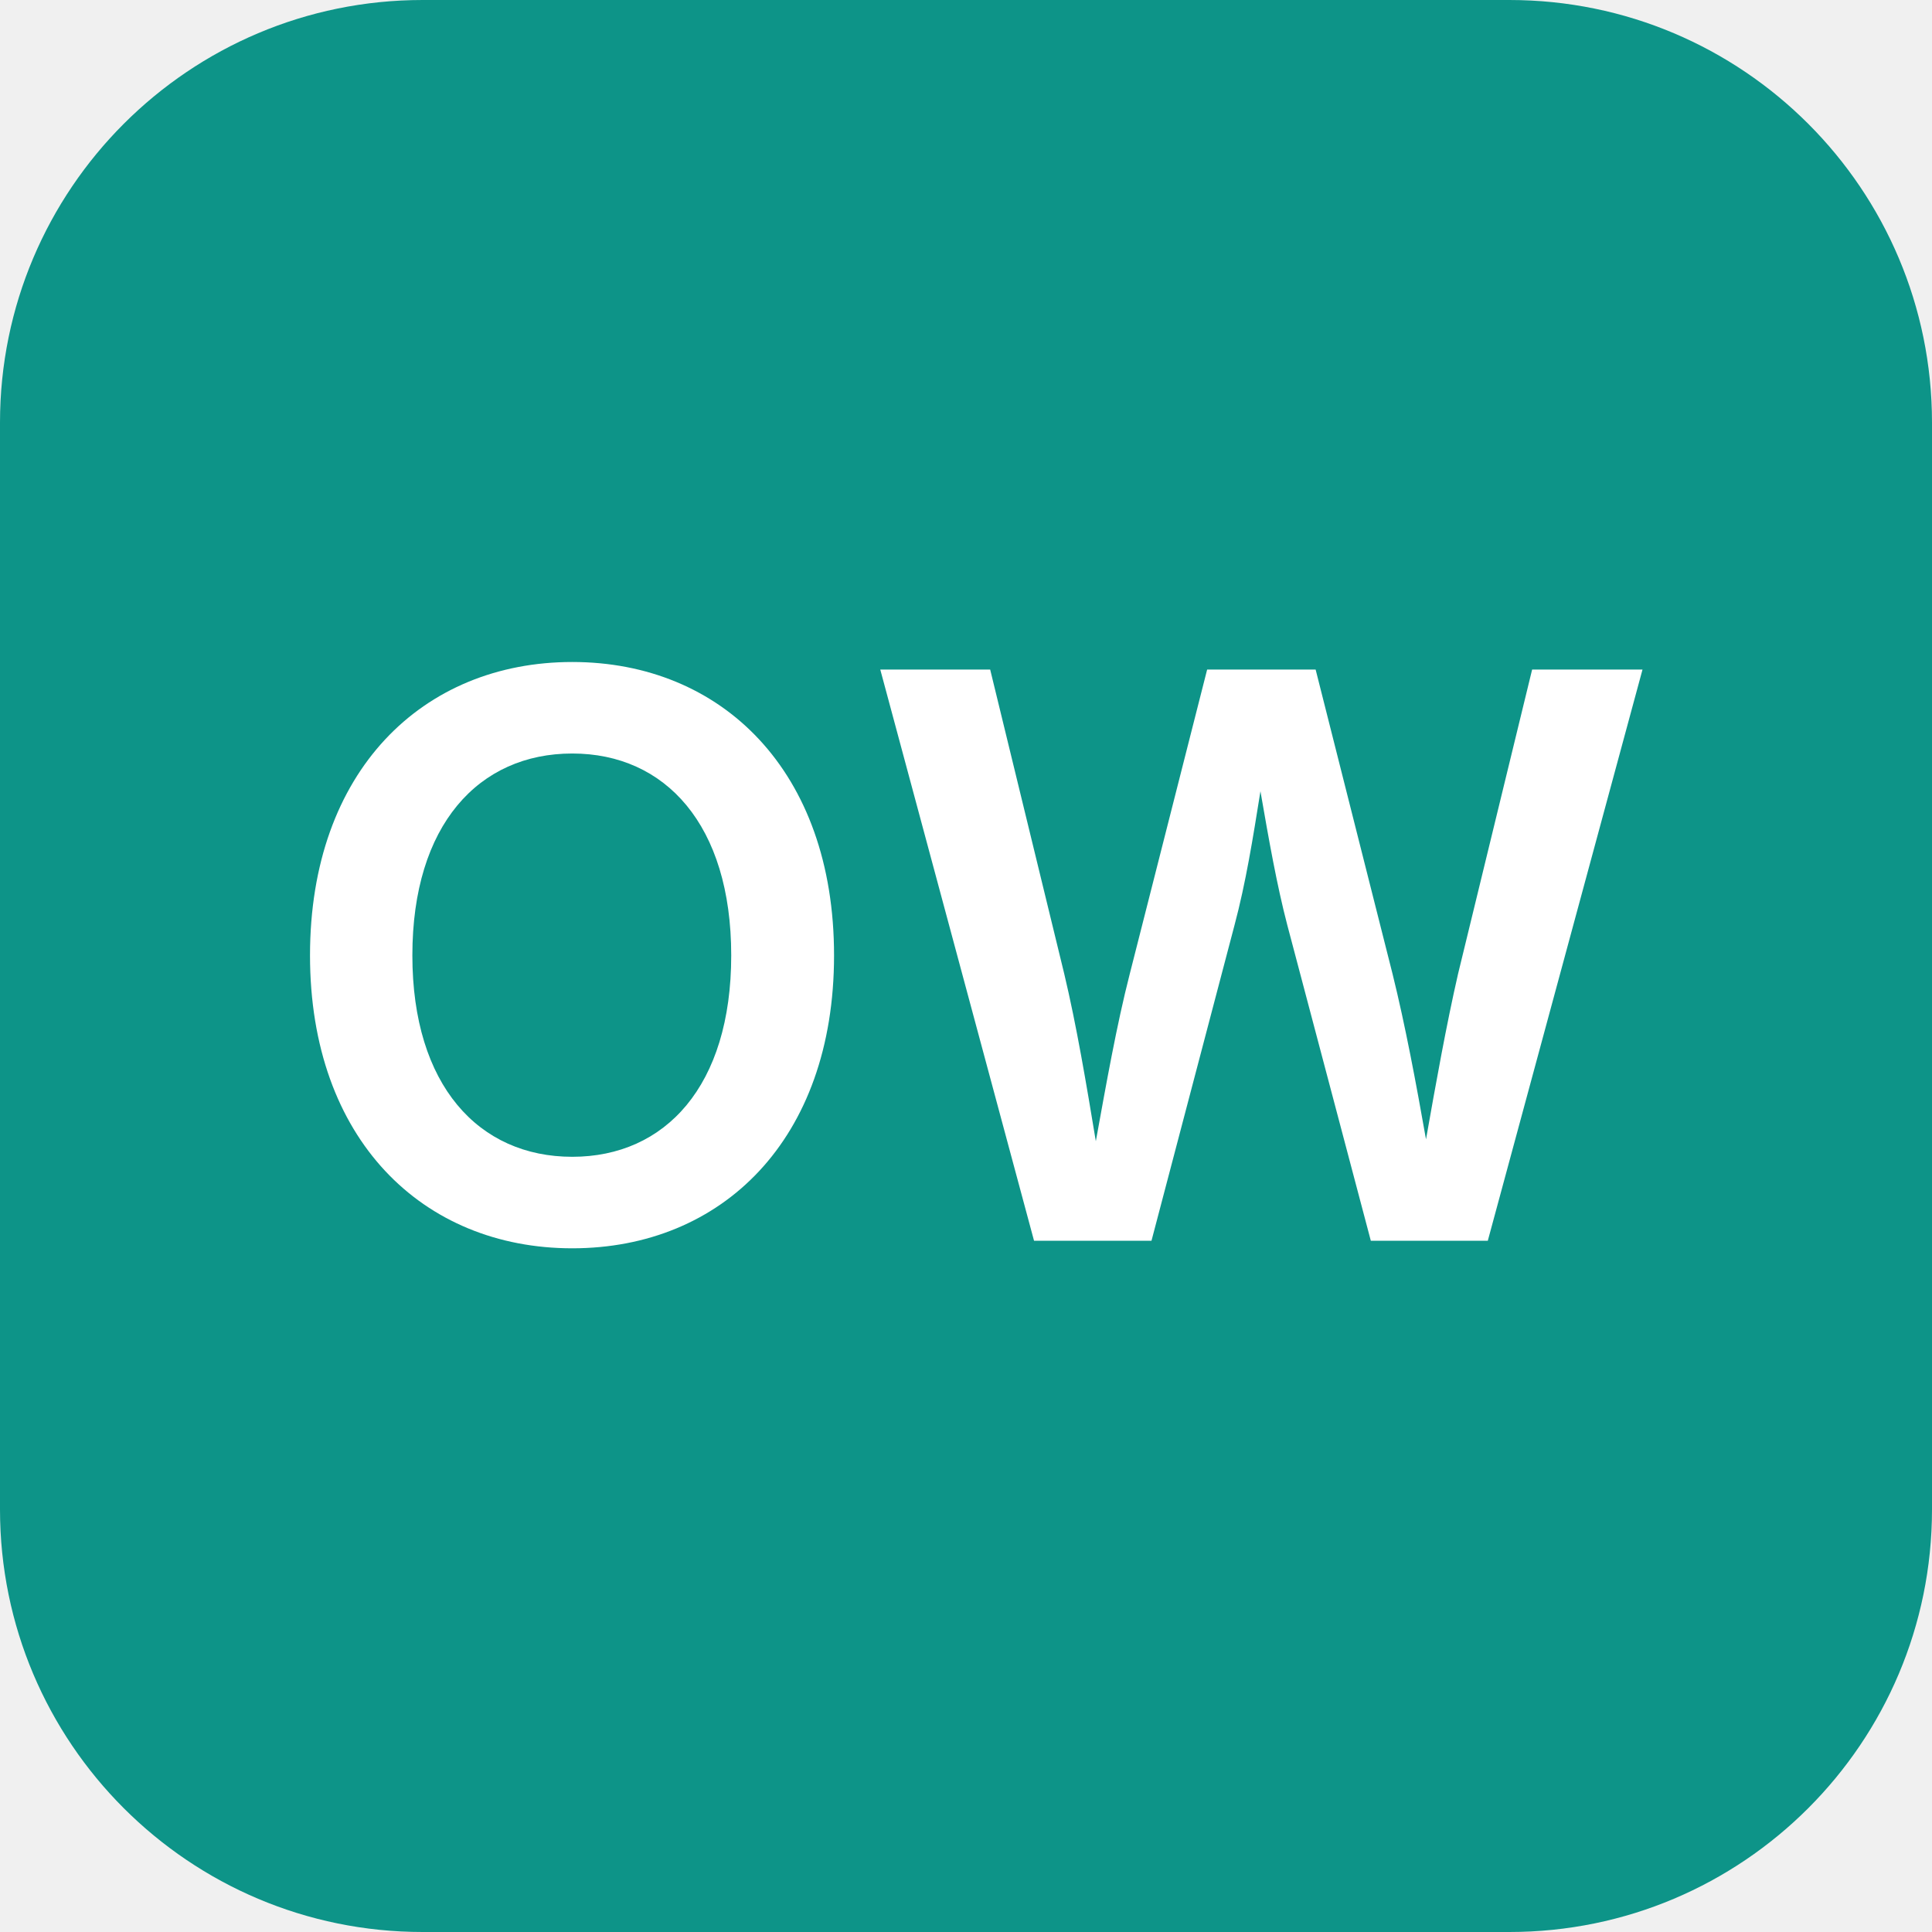
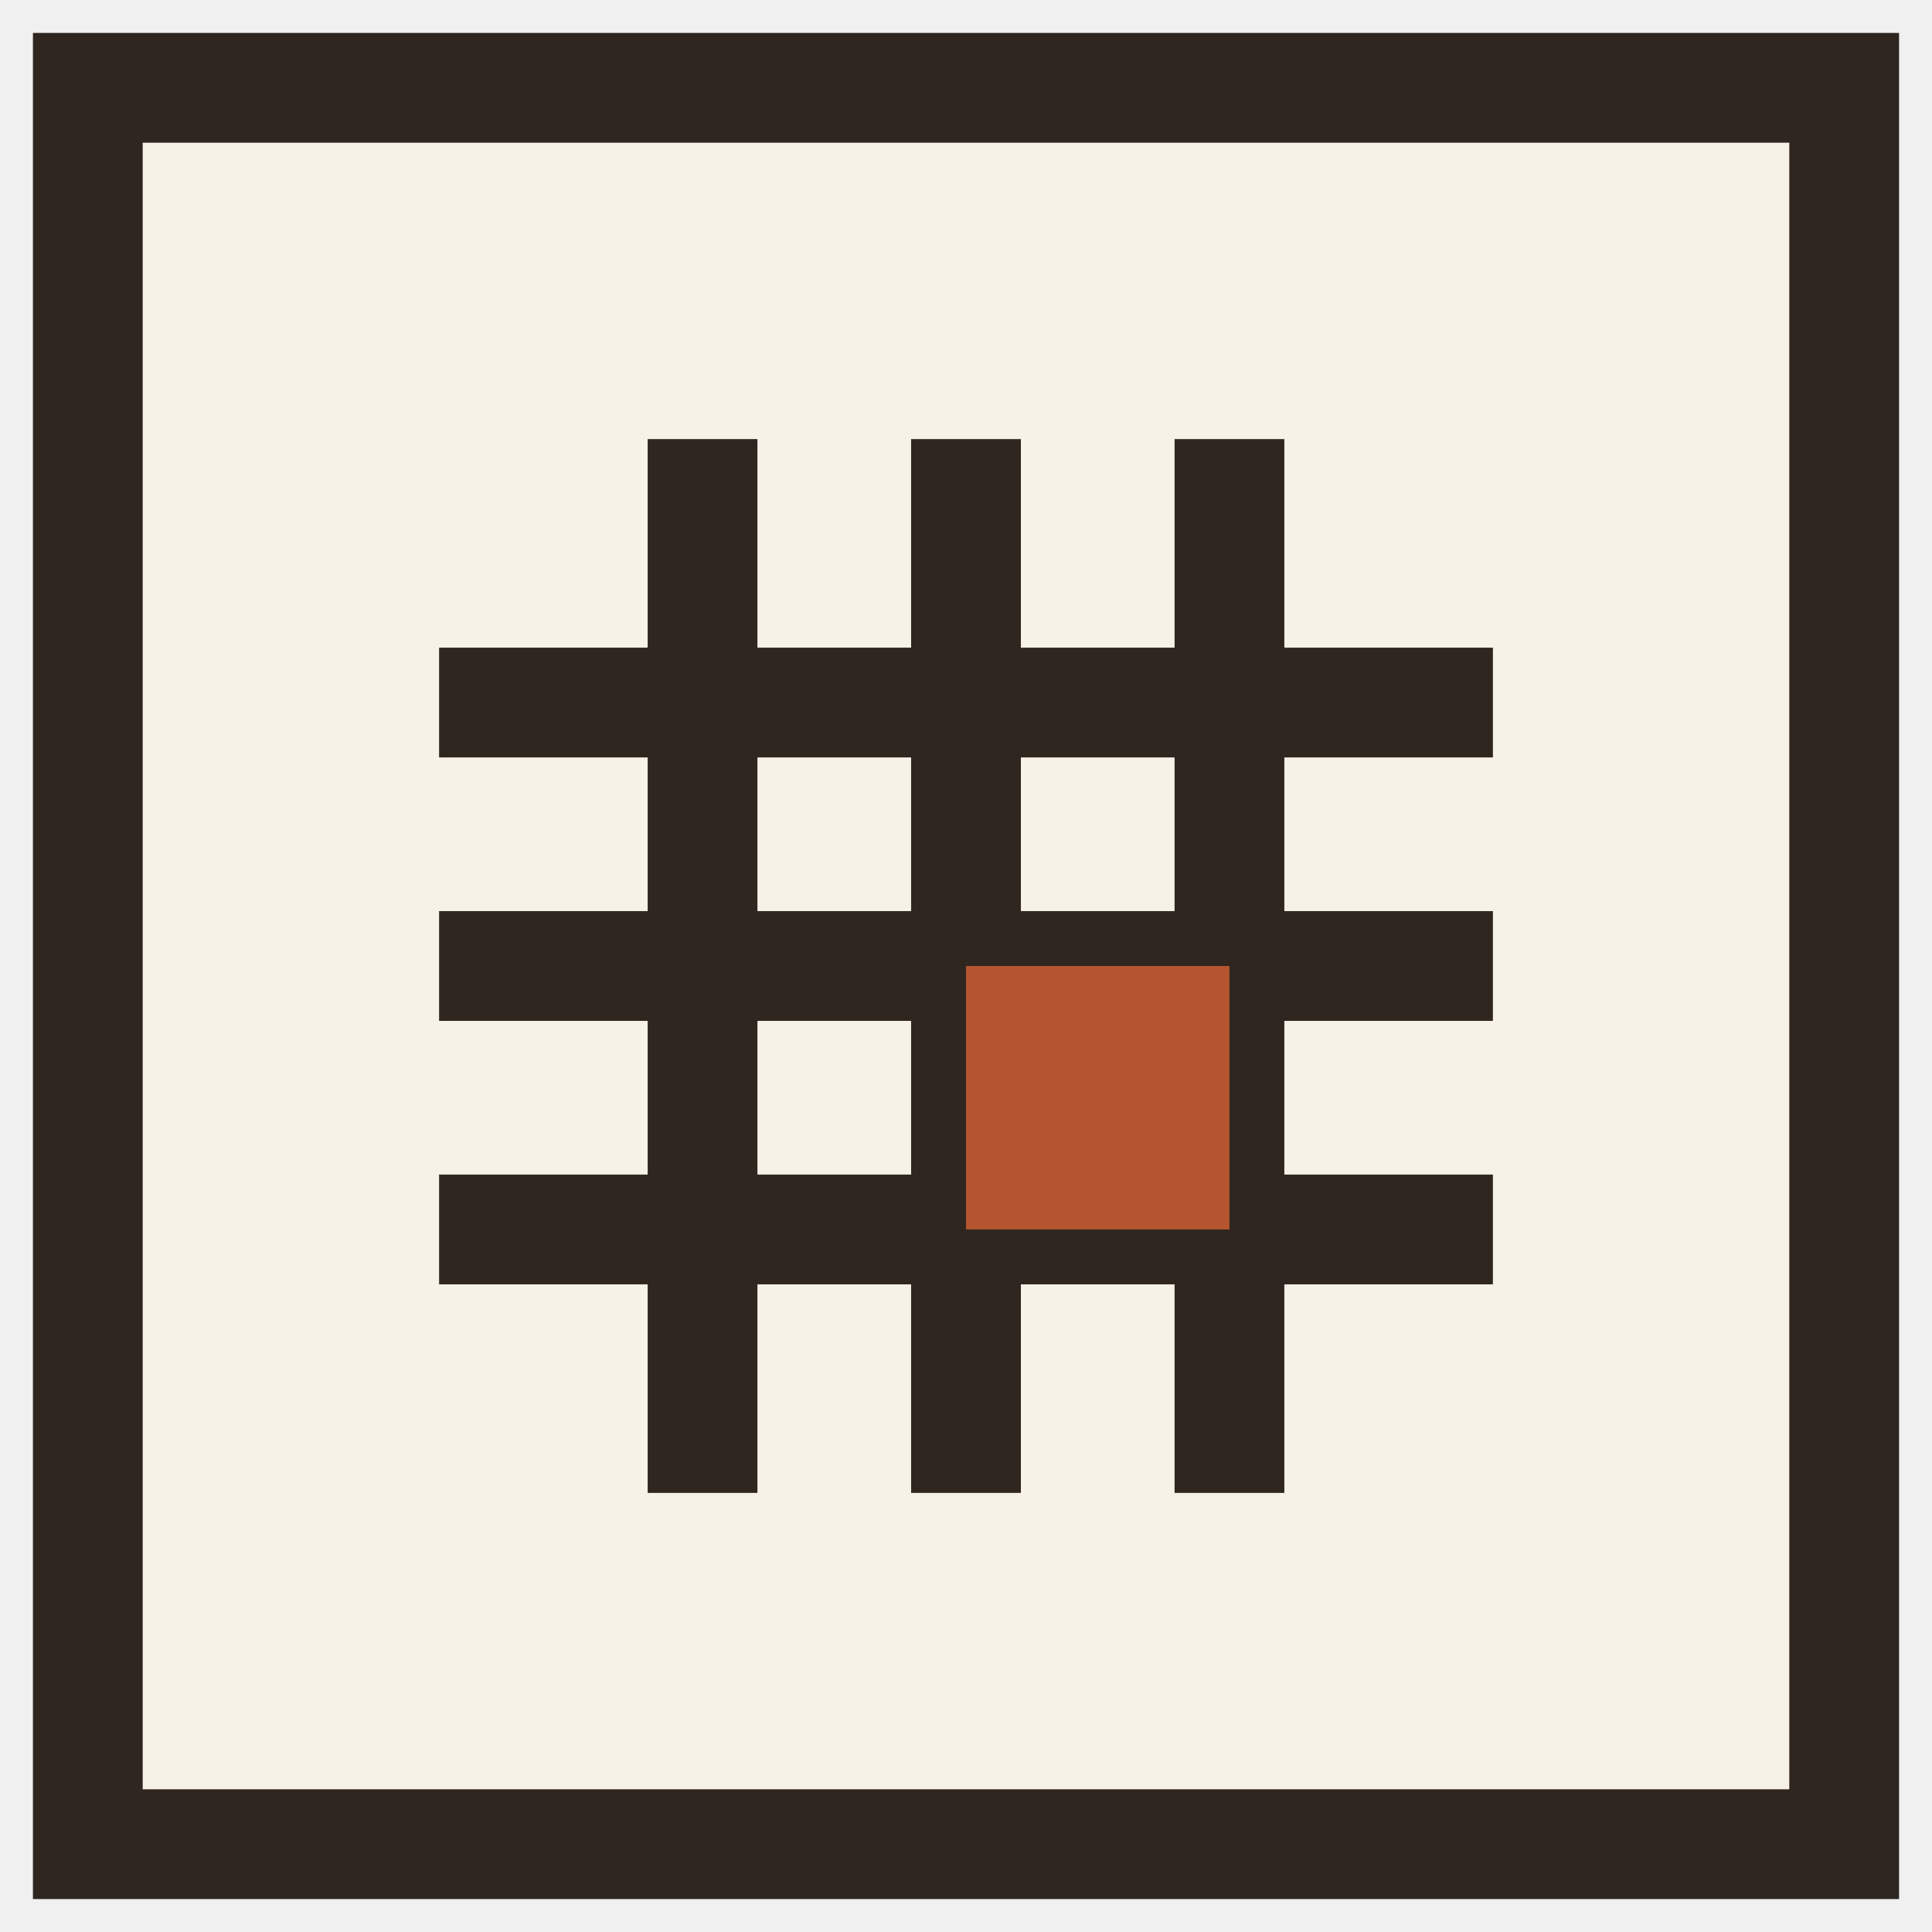
- <svg xmlns="http://www.w3.org/2000/svg" viewBox="0 0 64 64">
-   <rect width="64" height="64" rx="14" fill="#0d9488" />
-   <text x="32" y="32" dy="0.35em" text-anchor="middle" font-family="ui-sans-serif, system-ui, -apple-system, sans-serif" font-size="26" font-weight="600" fill="#ffffff">OW</text>
+ <svg xmlns="http://www.w3.org/2000/svg" viewBox="0 0 44 44" width="44" height="44" role="img" aria-label="Commons">
+   <rect x="2" y="2" width="40" height="40" fill="#f7f2e7" stroke="#2f2620" stroke-width="2.5" />
+   <path d="M10 16h24M10 22h24M10 28h24M16 10v24M22 10v24M28 10v24" stroke="#2f2620" stroke-width="2.5" />
+   <rect x="22" y="22" width="6" height="6" fill="#b5552f" />
</svg>
